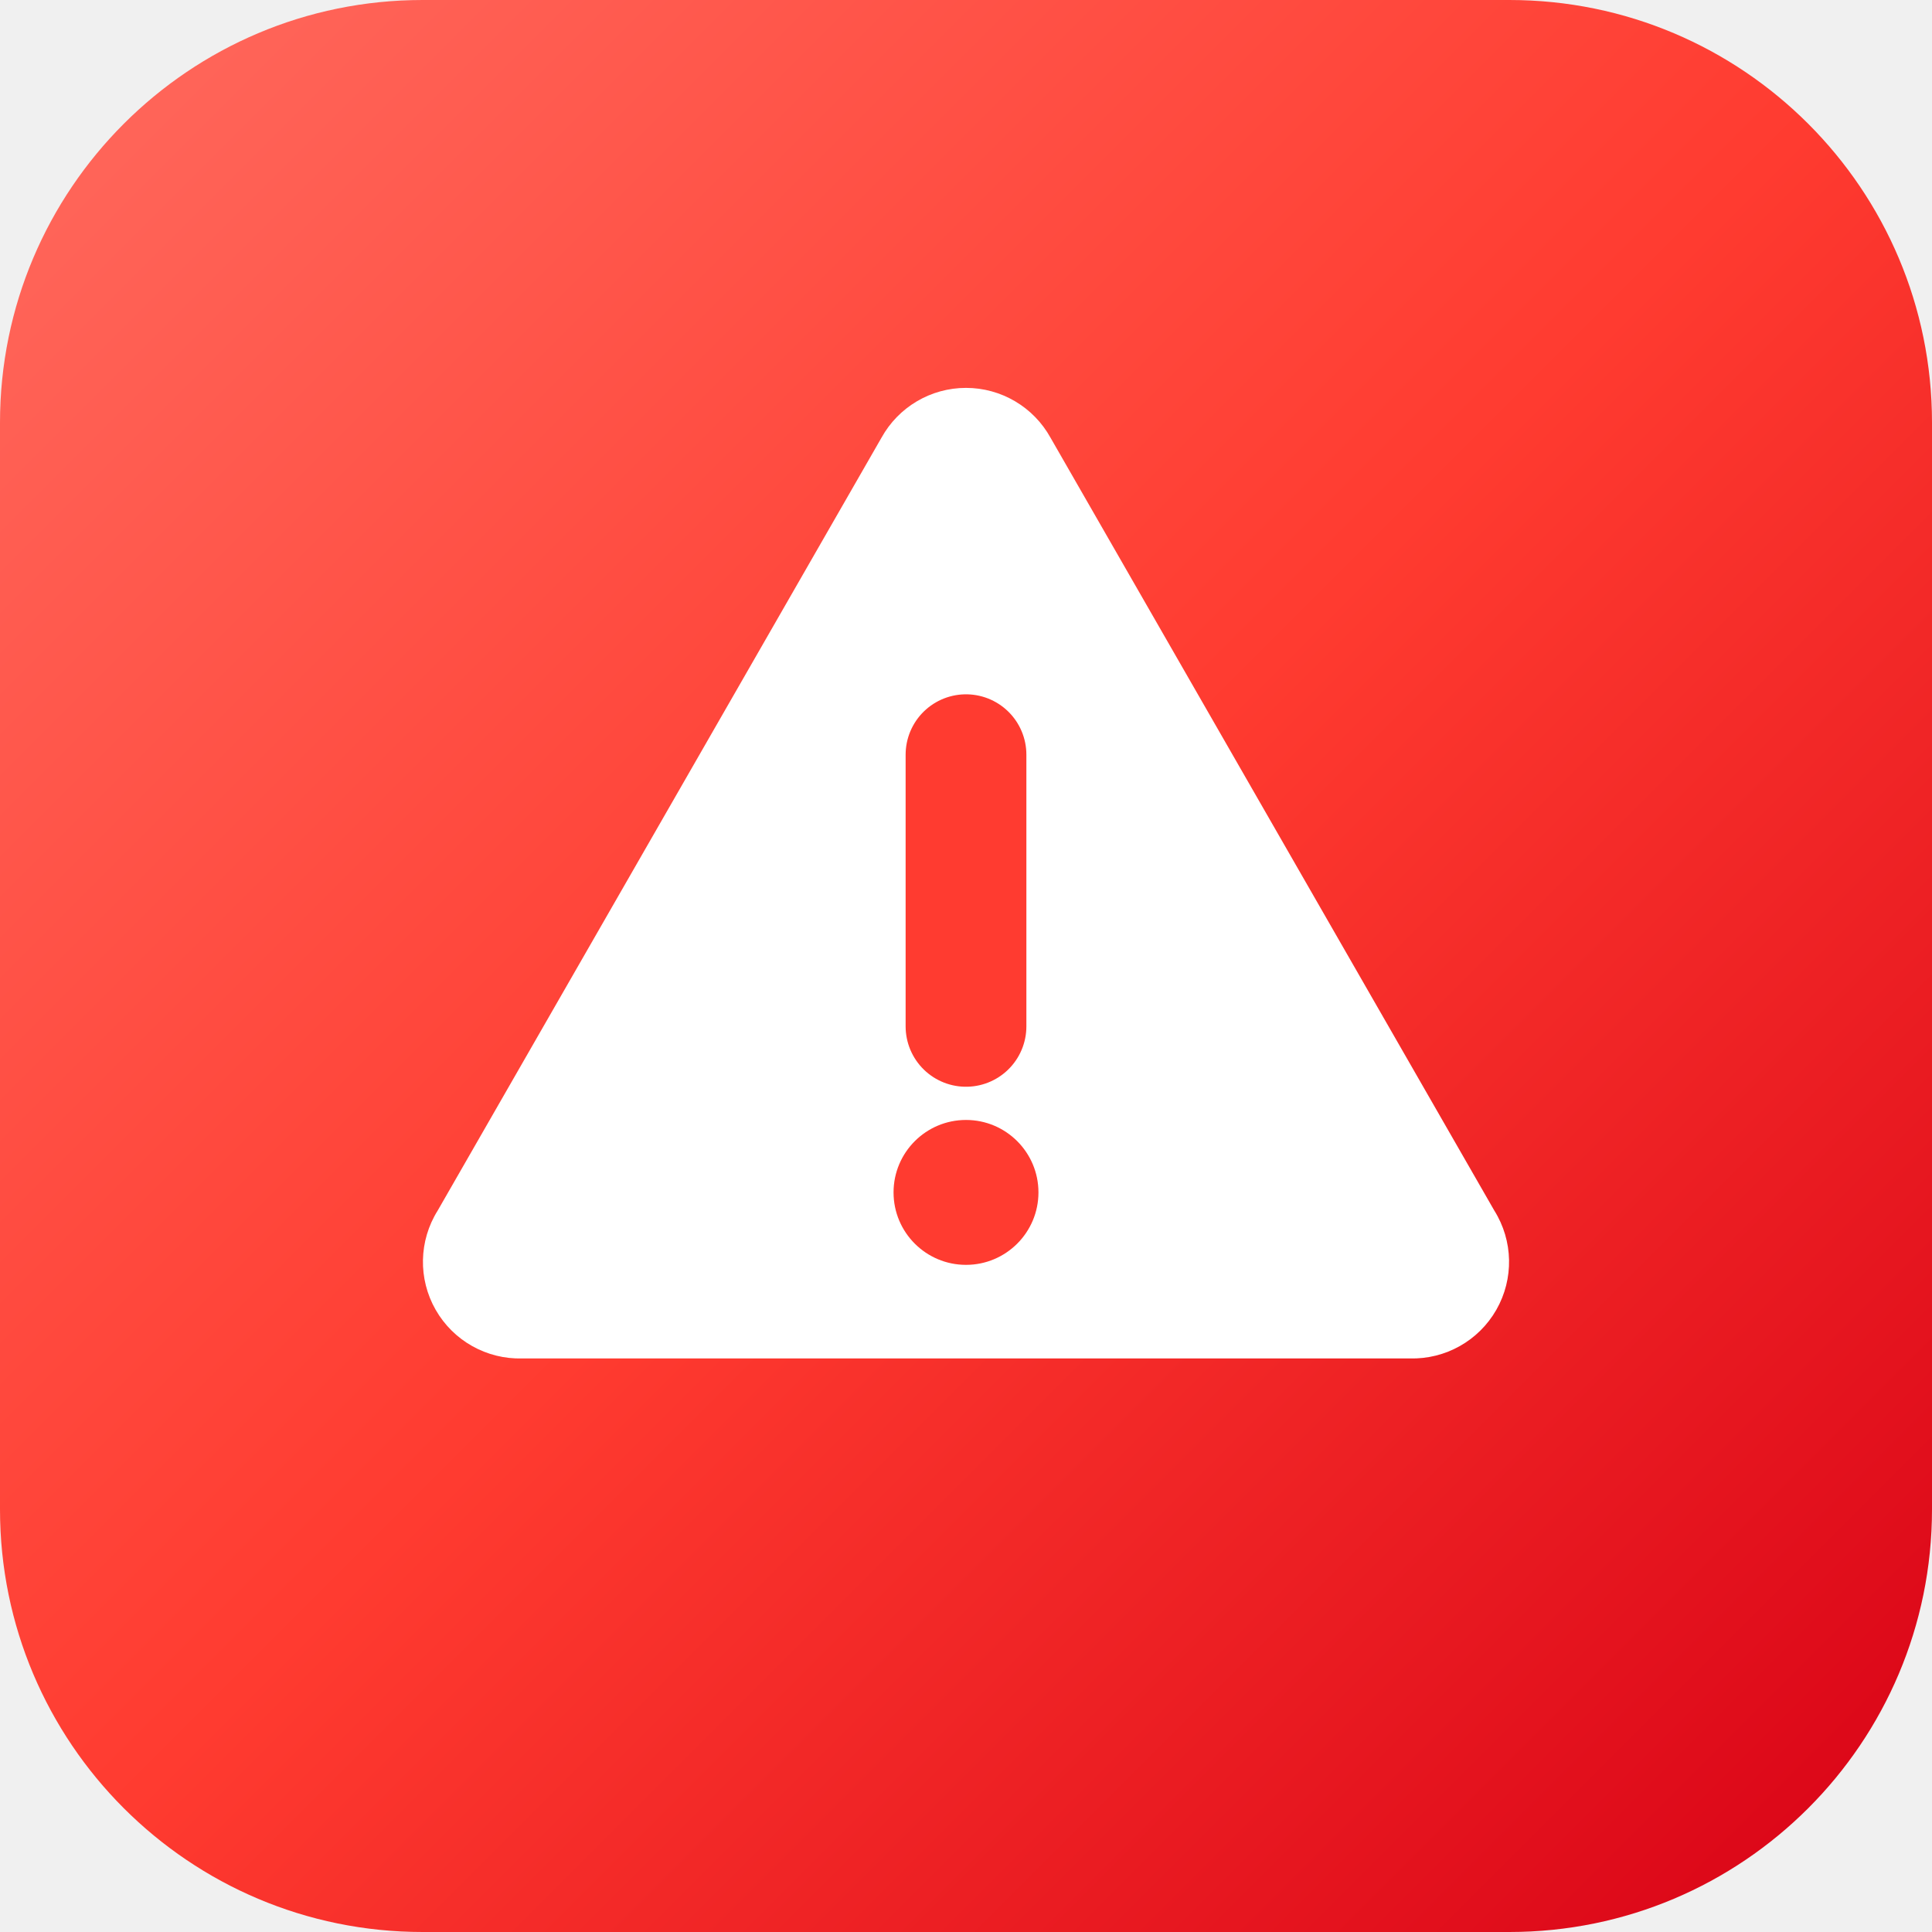
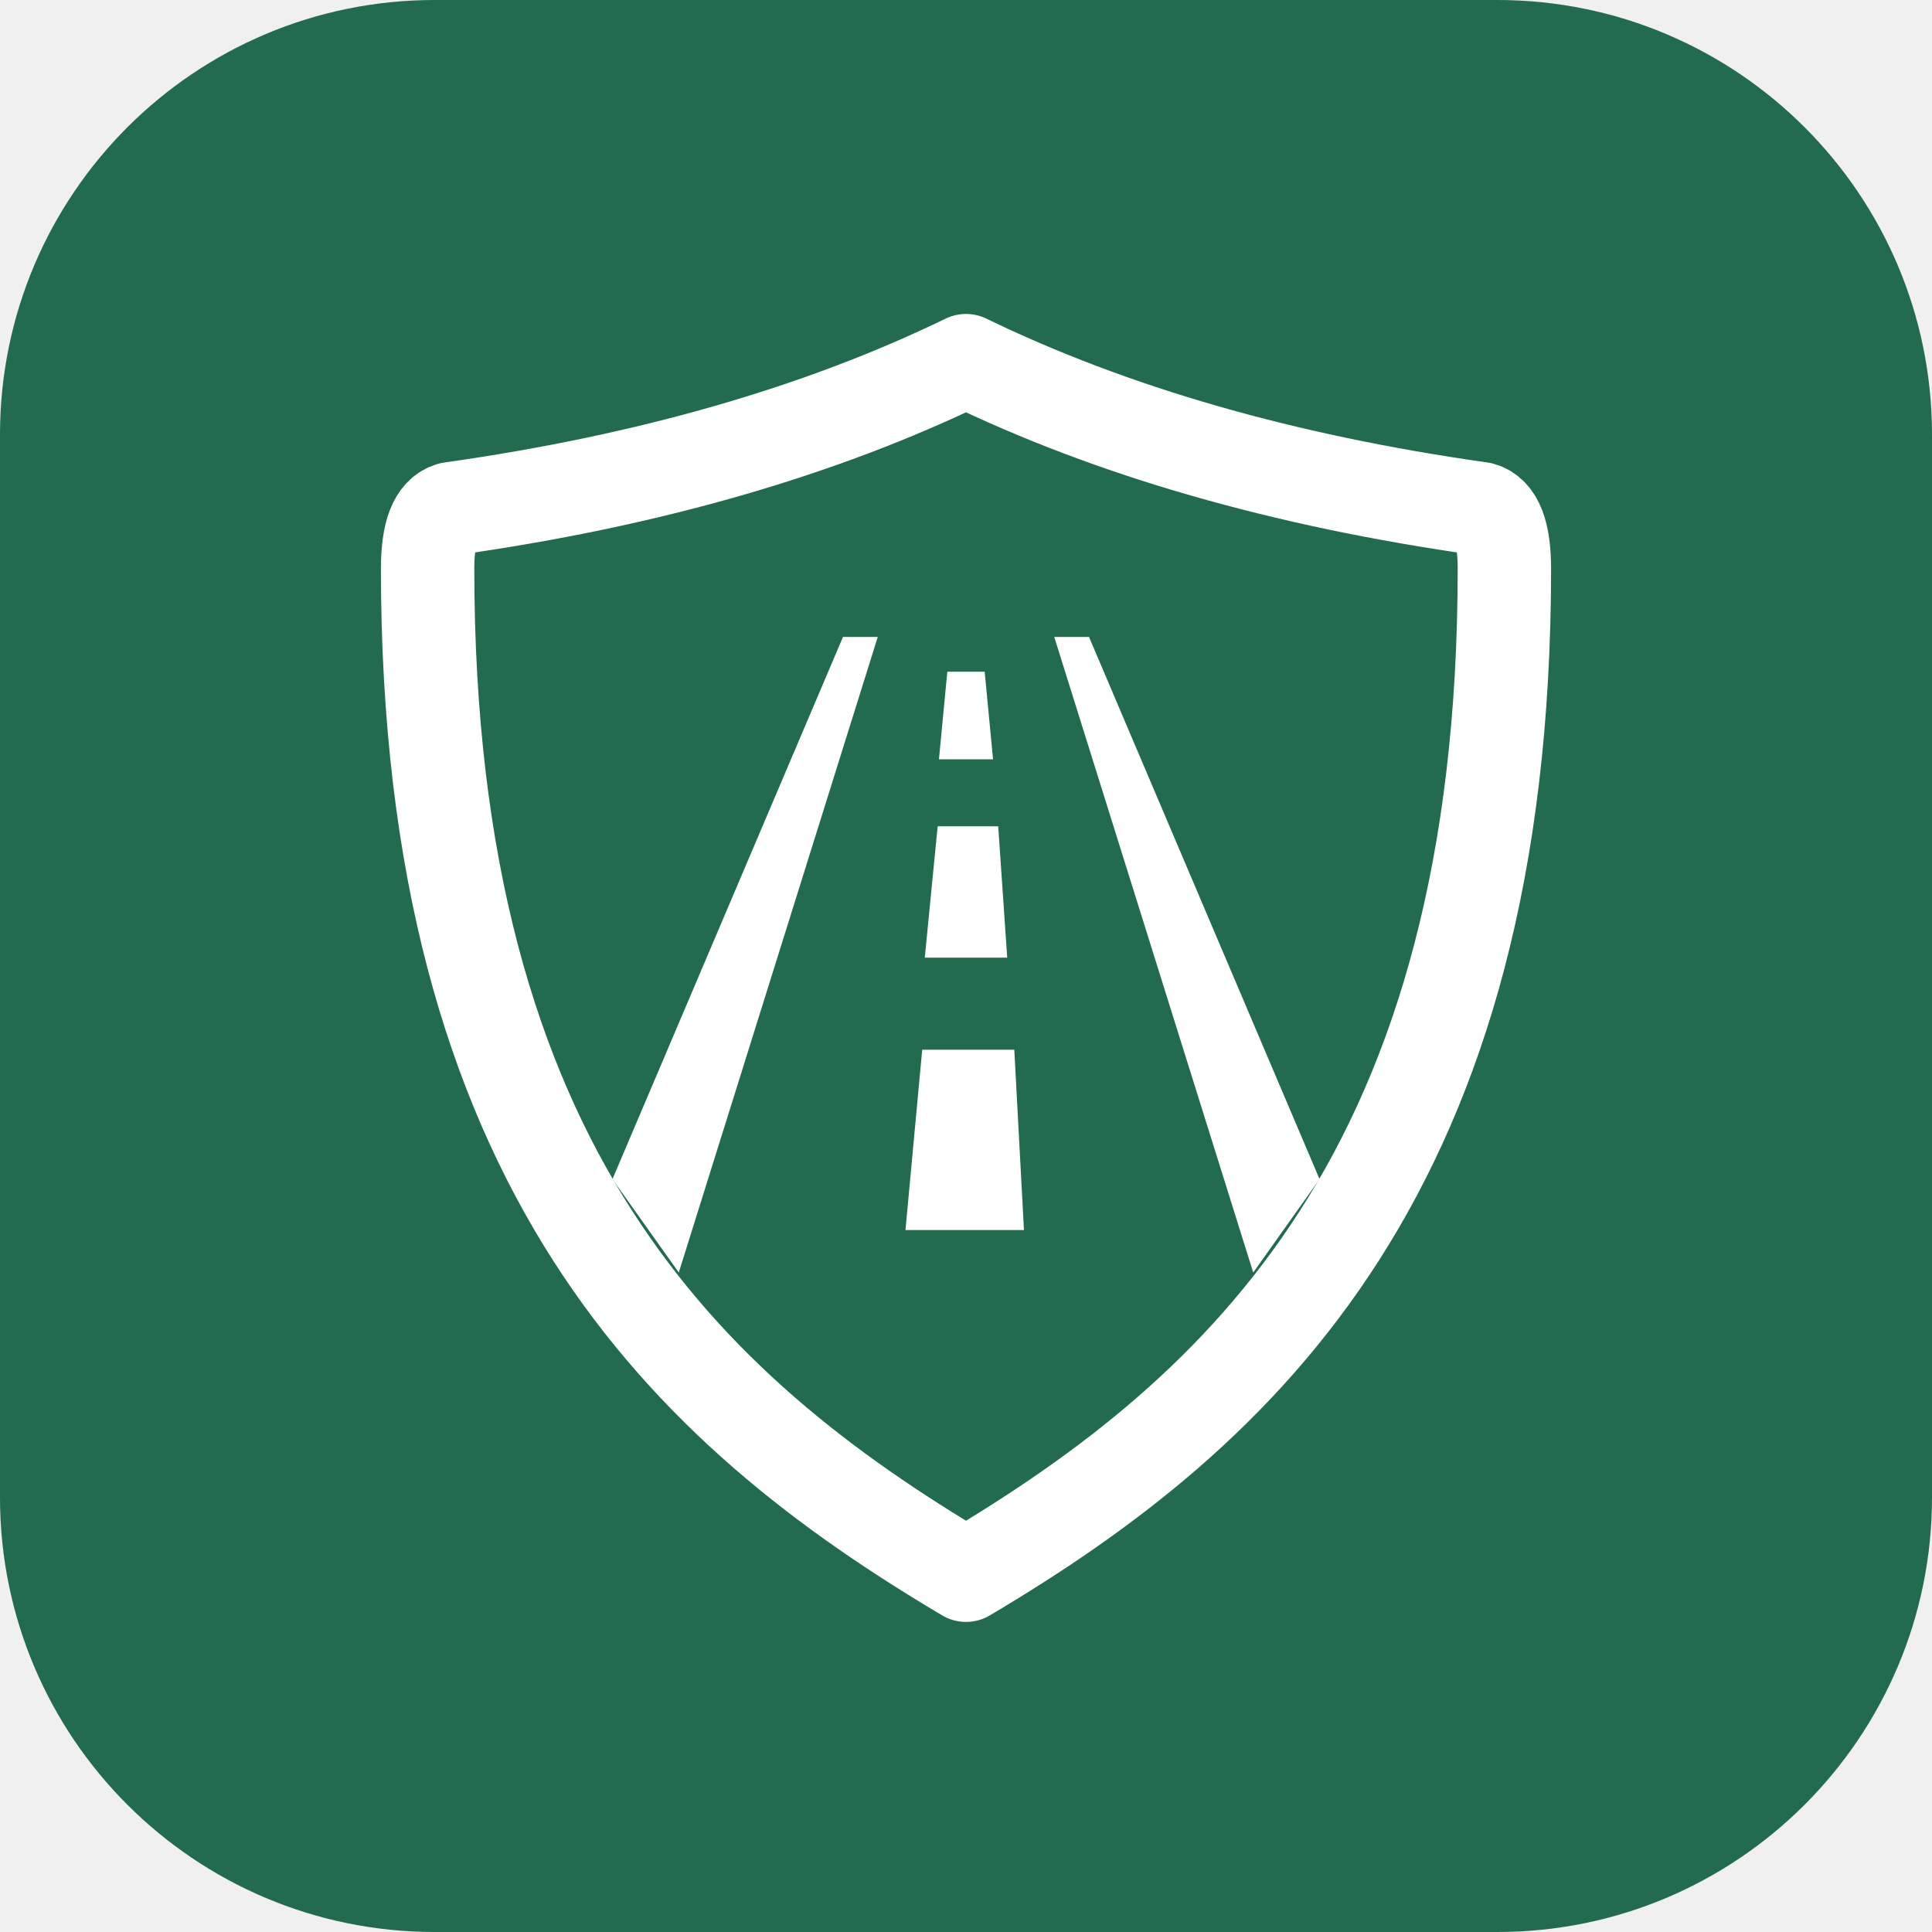
- <svg xmlns="http://www.w3.org/2000/svg" viewBox="0 0 64 64">
-   <defs>
-     <linearGradient id="g" x1="0" y1="0" x2="1" y2="1">
-       <stop offset="0" stop-color="#ff6b5f" />
-       <stop offset=".5" stop-color="#ff3b30" />
-       <stop offset="1" stop-color="#d70015" />
-     </linearGradient>
-   </defs>
-   <rect width="64" height="64" rx="14" fill="url(#g)" />
-   <path d="M29.2 14.5a3.2 3.2 0 0 1 5.6 0l14.7 25.6A3.2 3.2 0 0 1 46.7 45H17.3a3.2 3.2 0 0 1-2.8-4.9L29.2 14.5Z" fill="#fff" />
-   <path d="M32 25v9" stroke="#ff3b30" stroke-width="4" stroke-linecap="round" />
-   <circle cx="32" cy="39.5" r="2.4" fill="#ff3b30" />
+ <svg xmlns="http://www.w3.org/2000/svg" viewBox="0 0 24 24">
+   <rect width="24" height="24" rx="5.4" fill="#226b4e" />
+   <g transform="translate(2.4 2.4) scale(.8)">
+     <path d="M12 2.6Q8.6 4.25 4 4.9Q3.64 5 3.64 5.83C3.64 15.16 7.68 18.9 12 21.46C16.32 18.9 20.36 15.16 20.36 5.83Q20.36 5 20 4.9Q15.4 4.25 12 2.6Z" fill="none" stroke="#fff" stroke-width="1.45" stroke-linejoin="round" />
+     <g fill="#fff">
+       <path d="M10.09 6.89h.54L7.54 16.76 6.51 15.31Z" />
+       <path d="M13.37 6.89h.54l3.58 8.42-1.03 1.45Z" />
+       <path d="M11.71 7.43h.58l.13 1.36h-.84Z" />
+       <path d="M11.56 9.83h.94l.14 2.04h-1.28Z" />
+       <path d="M11.32 13.3h1.43l.15 2.8h-1.84Z" />
+     </g>
+   </g>
</svg>
